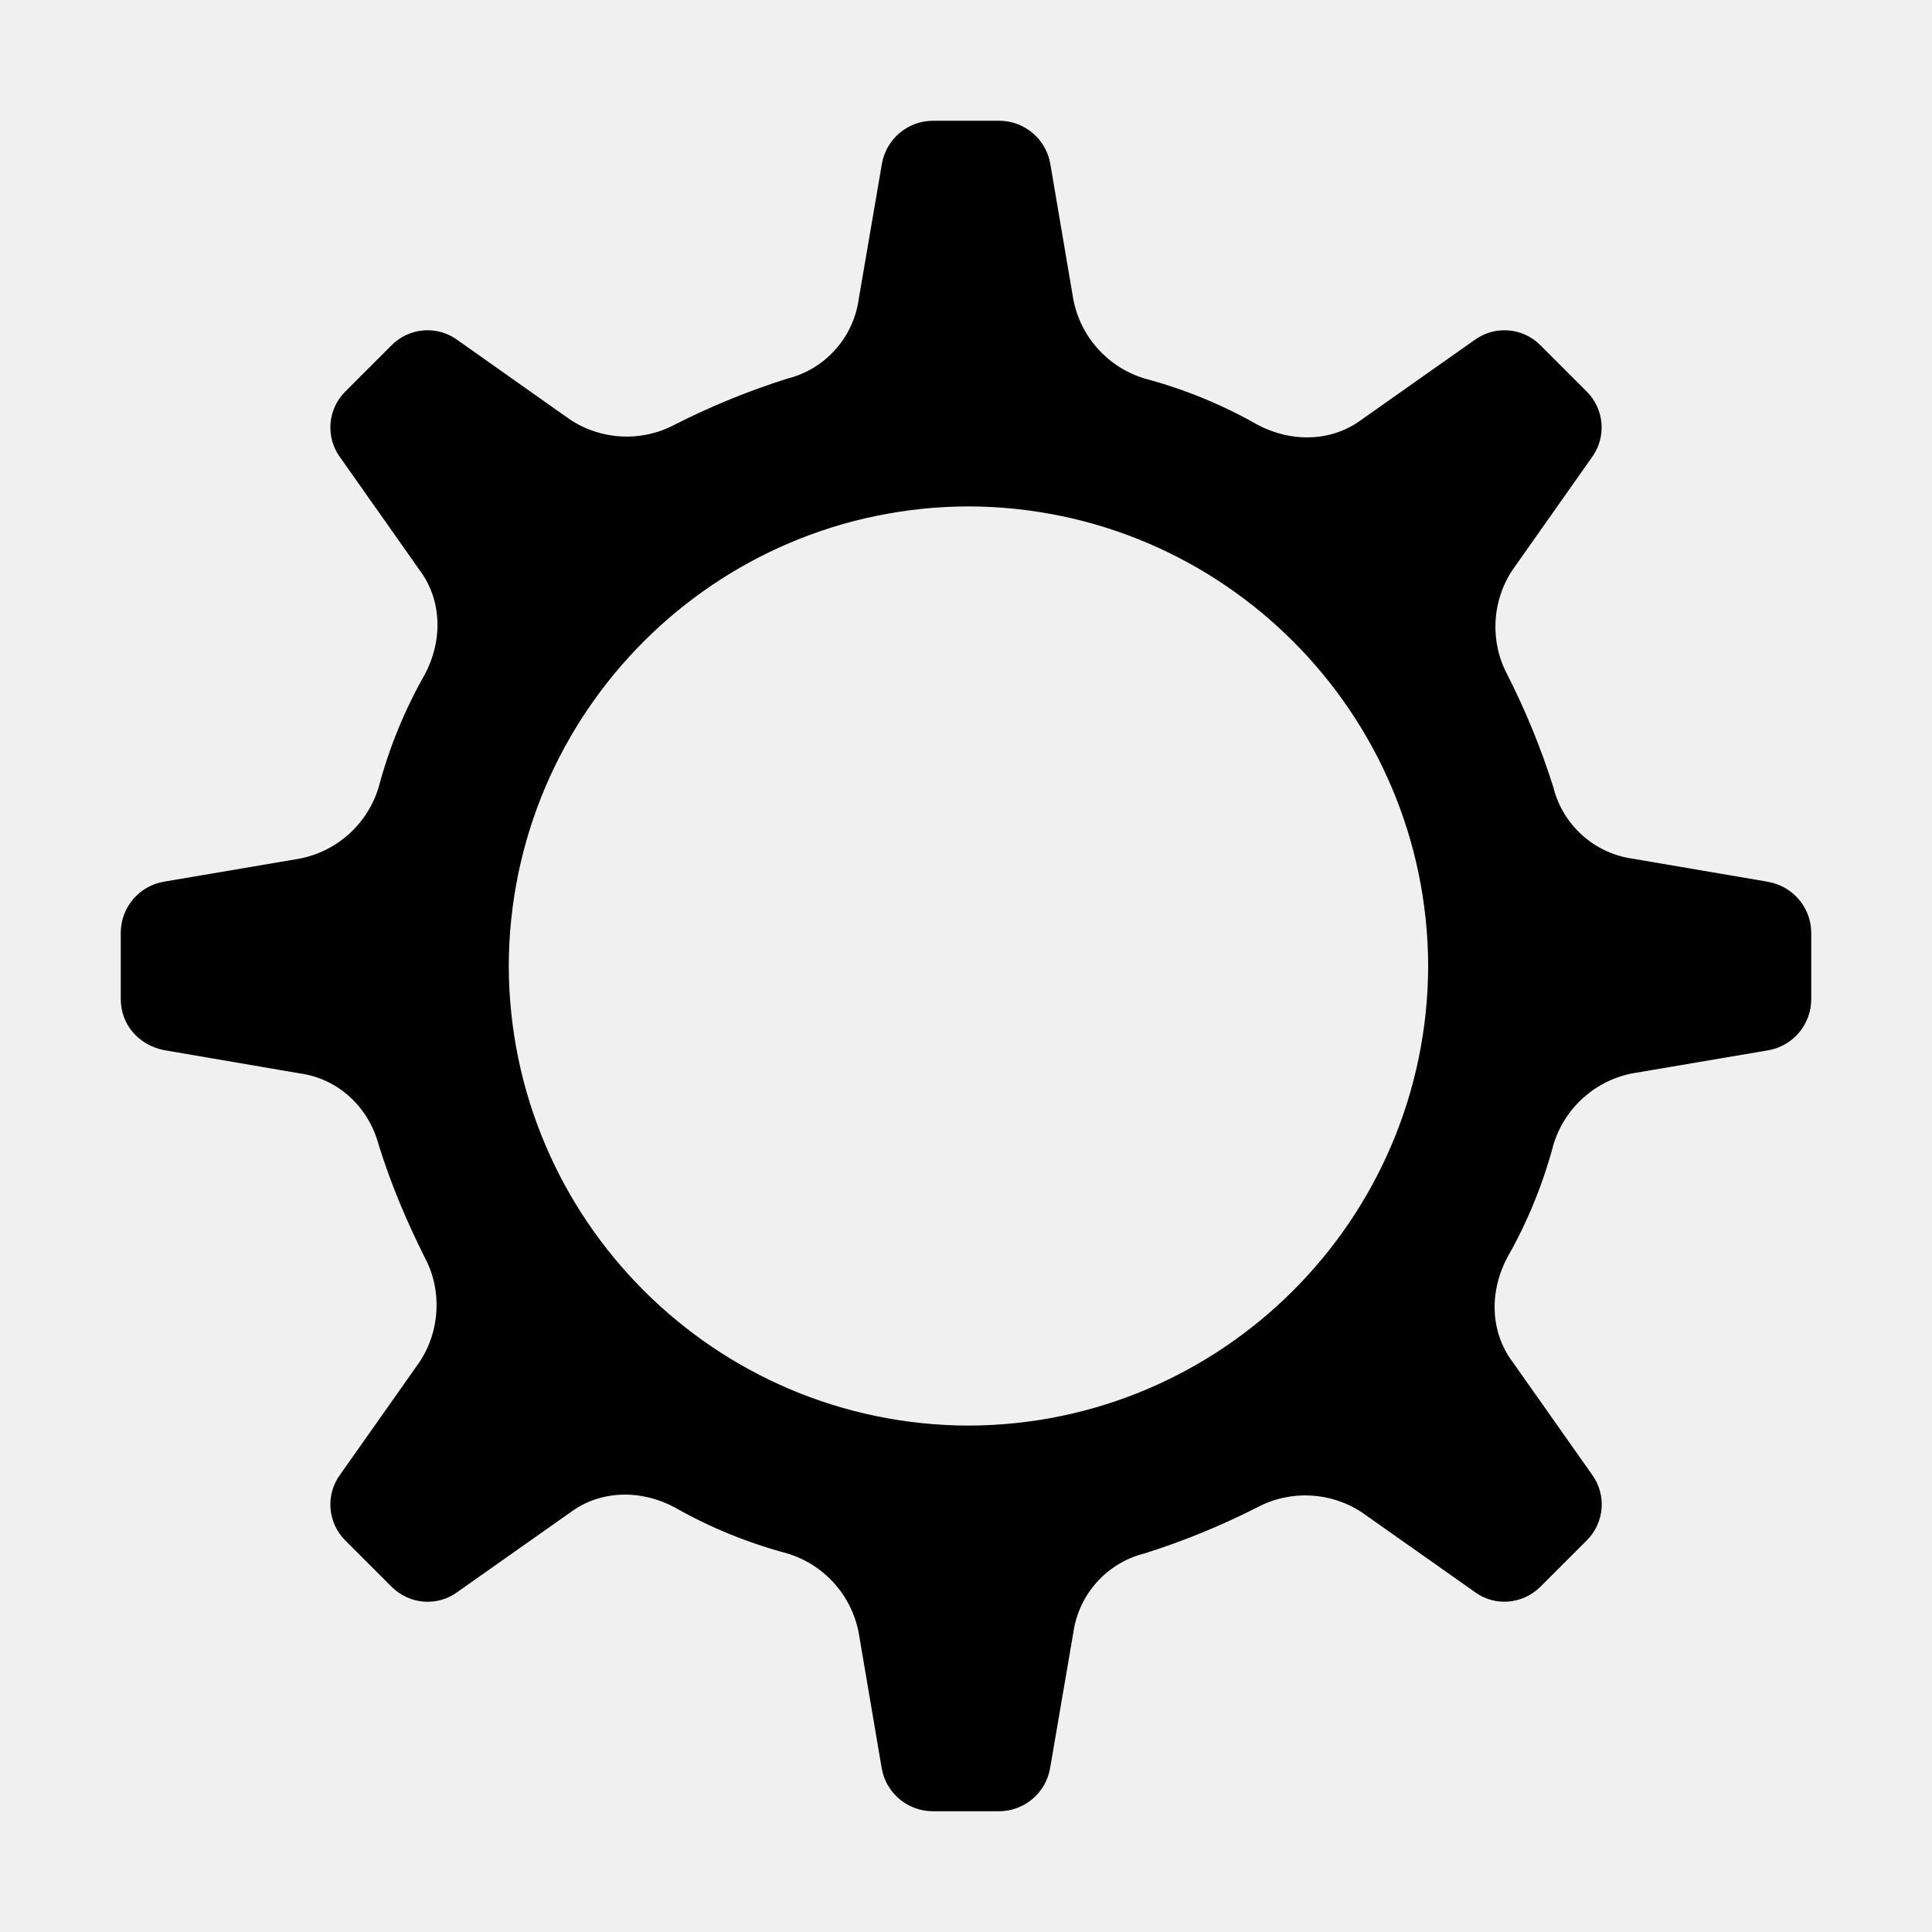
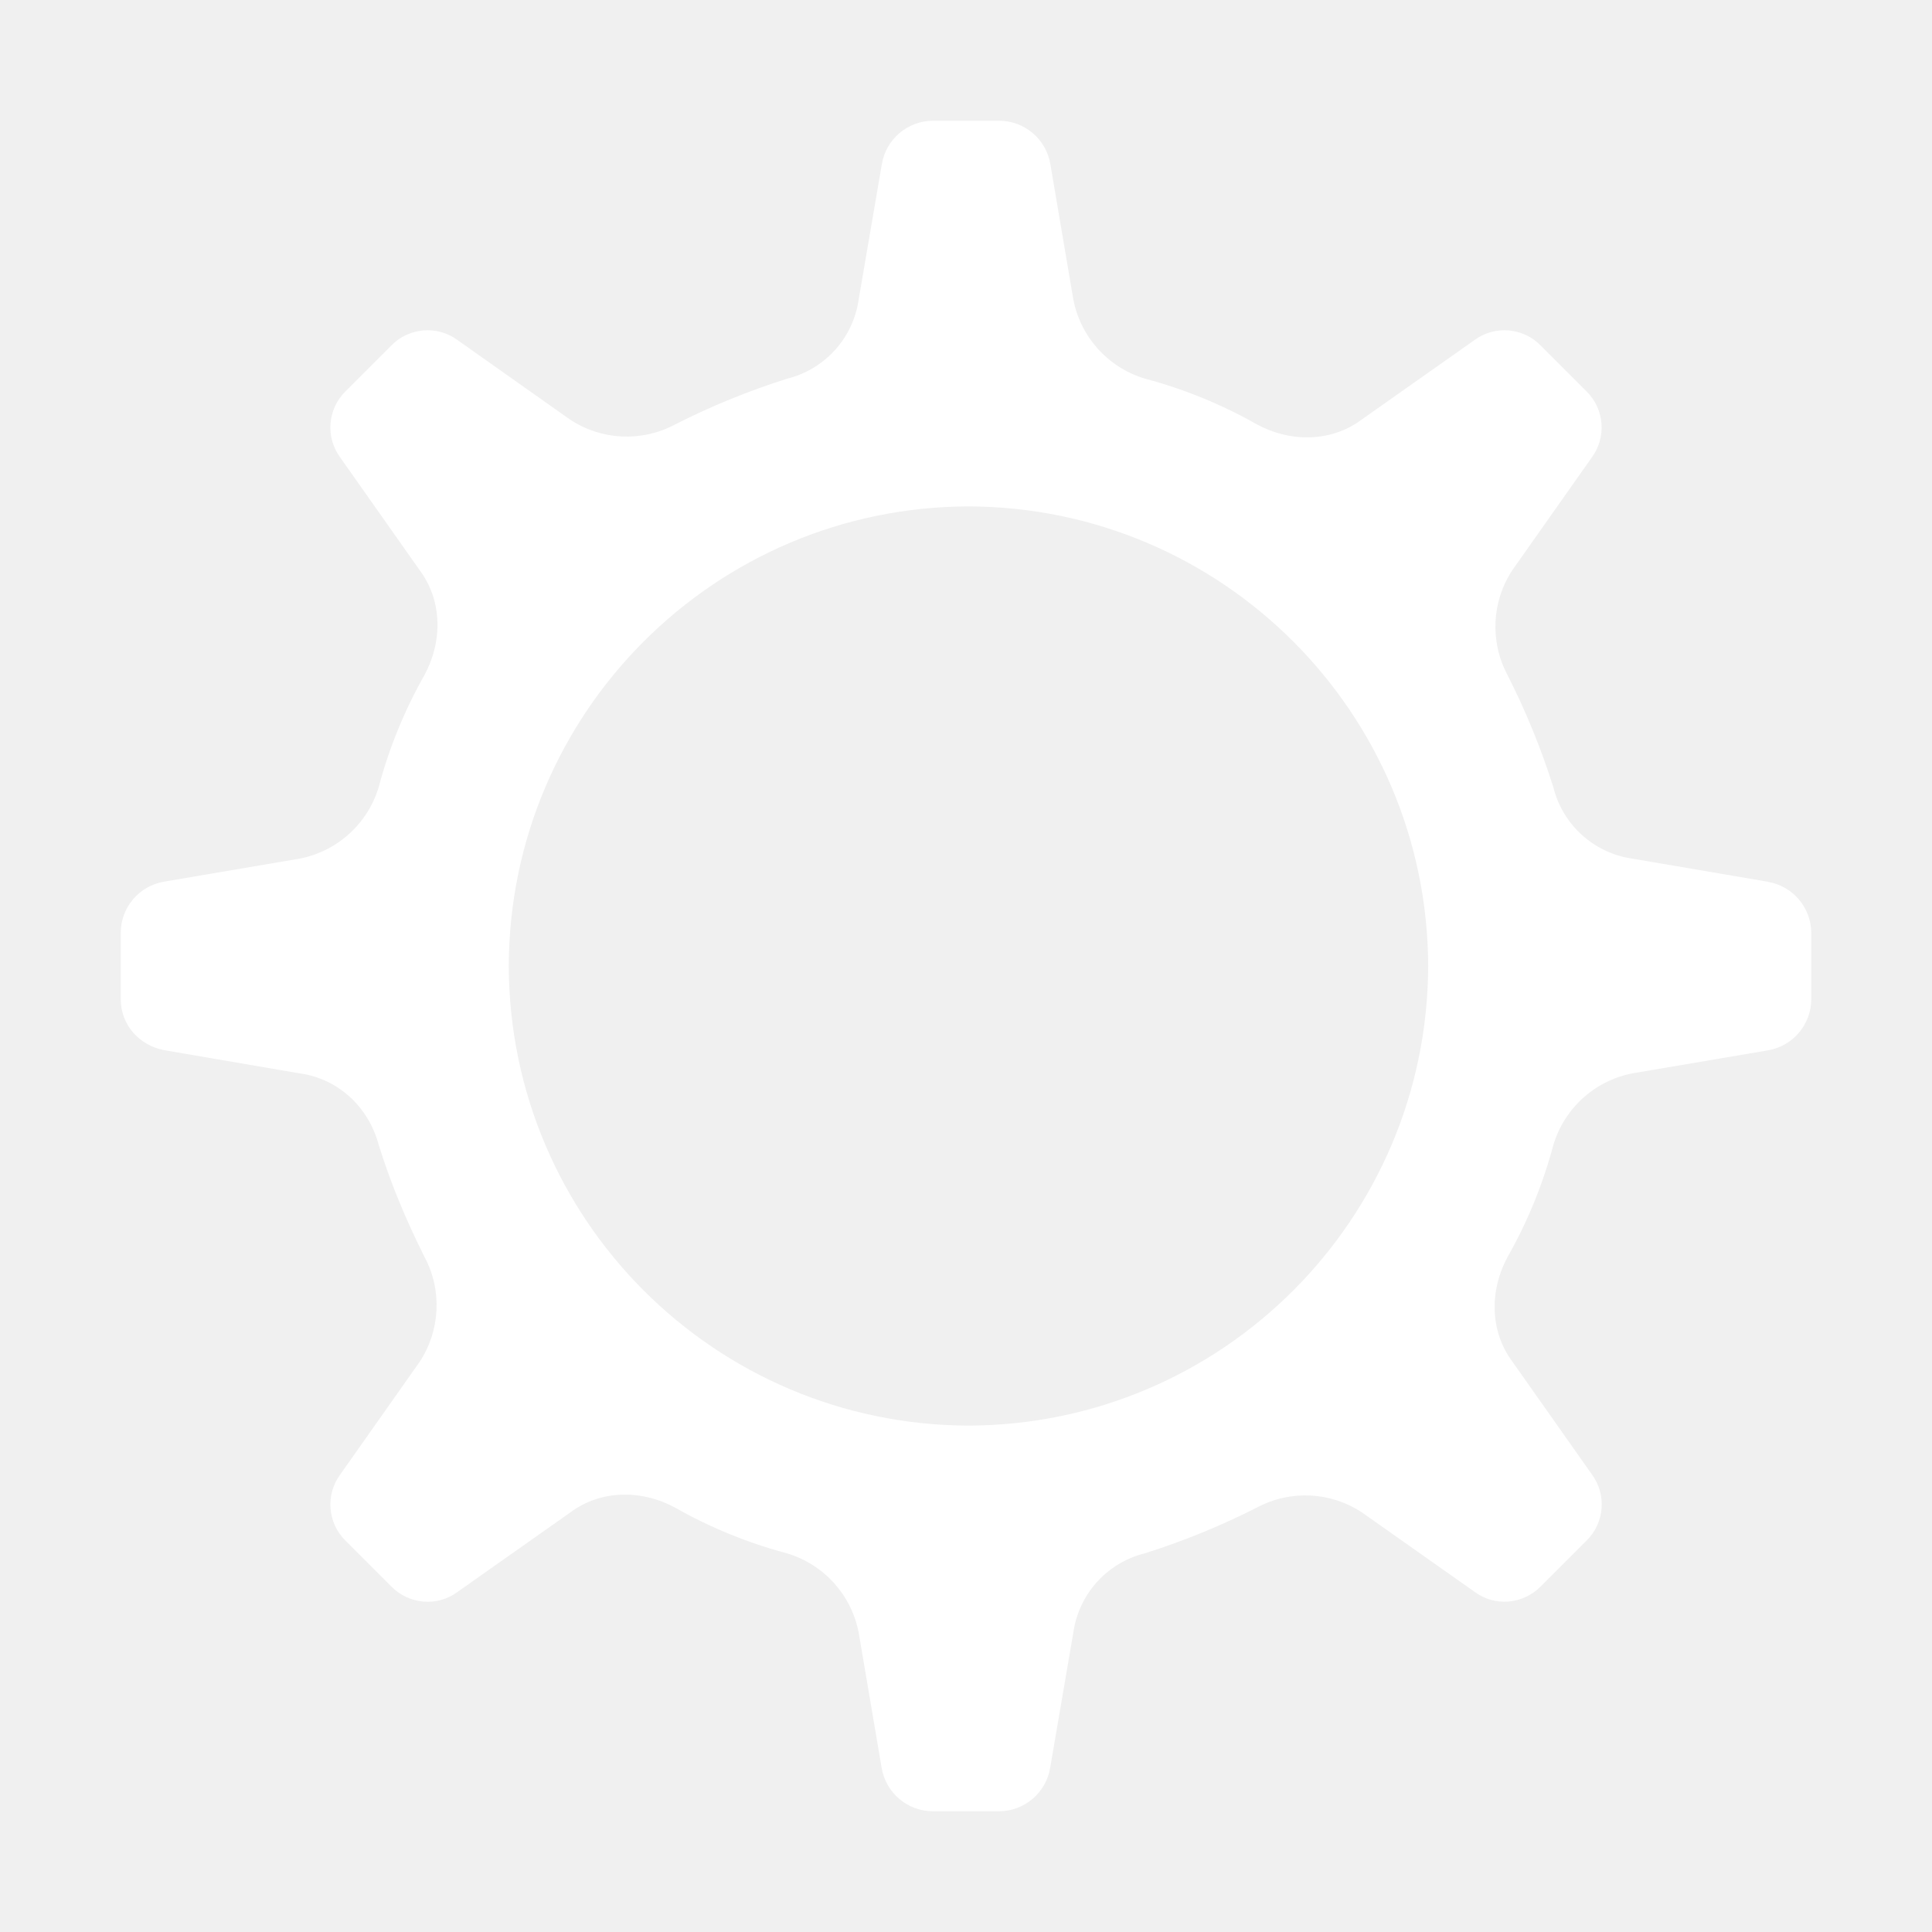
<svg xmlns="http://www.w3.org/2000/svg" width="18" height="18" viewBox="0 0 18 18">
  <g fill="none" fill-rule="evenodd">
    <path fill="none" d="M0 0h18v18H0z" />
-     <path fill="#000" fill-rule="nonzero" d="M16.47 8.215L15.21 8a.889.889 0 0 1-.738-.666 6.88 6.88 0 0 0-.428-1.047.956.956 0 0 1 .047-.976l.738-1.047a.472.472 0 0 0-.048-.618l-.428-.428a.472.472 0 0 0-.618-.048l-1.047.738c-.286.214-.666.214-.976.047a4.41 4.41 0 0 0-1.047-.428A.96.96 0 0 1 10 2.79l-.214-1.26a.484.484 0 0 0-.476-.405h-.618a.484.484 0 0 0-.476.404L8 2.79a.889.889 0 0 1-.666.738 6.88 6.88 0 0 0-1.047.428.956.956 0 0 1-.976-.047L4.265 3.17a.472.472 0 0 0-.618.048l-.428.428a.472.472 0 0 0-.048.618l.738 1.047c.214.286.214.666.047.976a4.41 4.41 0 0 0-.428 1.047A.96.96 0 0 1 2.79 8l-1.26.214a.484.484 0 0 0-.405.476v.618c0 .238.167.429.404.476L2.79 10c.357.048.643.31.738.666.119.381.262.714.428 1.047.167.31.143.69-.047.976l-.738 1.047a.472.472 0 0 0 .048.618l.428.428c.166.167.428.19.618.048l1.047-.738c.286-.214.666-.214.976-.047.333.19.69.333 1.047.428A.96.96 0 0 1 8 15.21l.214 1.26a.484.484 0 0 0 .476.405h.618a.484.484 0 0 0 .476-.404L10 15.21a.889.889 0 0 1 .666-.738 6.88 6.88 0 0 0 1.047-.428.956.956 0 0 1 .976.047l1.047.738c.19.143.452.119.618-.048l.428-.428a.472.472 0 0 0 .048-.618l-.738-1.047c-.214-.286-.214-.666-.047-.976.19-.333.333-.69.428-1.047A.96.96 0 0 1 15.21 10l1.26-.214a.484.484 0 0 0 .405-.476v-.618a.484.484 0 0 0-.404-.476zm-7.446 5.067A4.295 4.295 0 0 1 4.74 9a4.295 4.295 0 0 1 4.283-4.282A4.295 4.295 0 0 1 13.306 9a4.295 4.295 0 0 1-4.282 4.282z" />
+     <path fill="#fff" fill-rule="nonzero" d="M16.47 8.215L15.21 8a.889.889 0 0 1-.738-.666 6.88 6.88 0 0 0-.428-1.047.956.956 0 0 1 .047-.976l.738-1.047a.472.472 0 0 0-.048-.618l-.428-.428a.472.472 0 0 0-.618-.048l-1.047.738c-.286.214-.666.214-.976.047a4.41 4.41 0 0 0-1.047-.428A.96.96 0 0 1 10 2.79l-.214-1.26a.484.484 0 0 0-.476-.405h-.618a.484.484 0 0 0-.476.404L8 2.79a.889.889 0 0 1-.666.738 6.88 6.88 0 0 0-1.047.428.956.956 0 0 1-.976-.047L4.265 3.17a.472.472 0 0 0-.618.048l-.428.428a.472.472 0 0 0-.048.618l.738 1.047c.214.286.214.666.047.976a4.41 4.41 0 0 0-.428 1.047A.96.96 0 0 1 2.79 8l-1.26.214a.484.484 0 0 0-.405.476v.618c0 .238.167.429.404.476L2.79 10c.357.048.643.31.738.666.119.381.262.714.428 1.047.167.31.143.69-.047.976l-.738 1.047a.472.472 0 0 0 .048.618l.428.428c.166.167.428.19.618.048l1.047-.738c.286-.214.666-.214.976-.047.333.19.69.333 1.047.428A.96.96 0 0 1 8 15.21l.214 1.26a.484.484 0 0 0 .476.405h.618a.484.484 0 0 0 .476-.404L10 15.21a.889.889 0 0 1 .666-.738 6.88 6.88 0 0 0 1.047-.428.956.956 0 0 1 .976.047l1.047.738c.19.143.452.119.618-.048l.428-.428a.472.472 0 0 0 .048-.618l-.738-1.047c-.214-.286-.214-.666-.047-.976.19-.333.333-.69.428-1.047A.96.96 0 0 1 15.21 10l1.26-.214a.484.484 0 0 0 .405-.476v-.618a.484.484 0 0 0-.404-.476zm-7.446 5.067A4.295 4.295 0 0 1 4.74 9a4.295 4.295 0 0 1 4.283-4.282A4.295 4.295 0 0 1 13.306 9a4.295 4.295 0 0 1-4.282 4.282z" />
  </g>
</svg>
